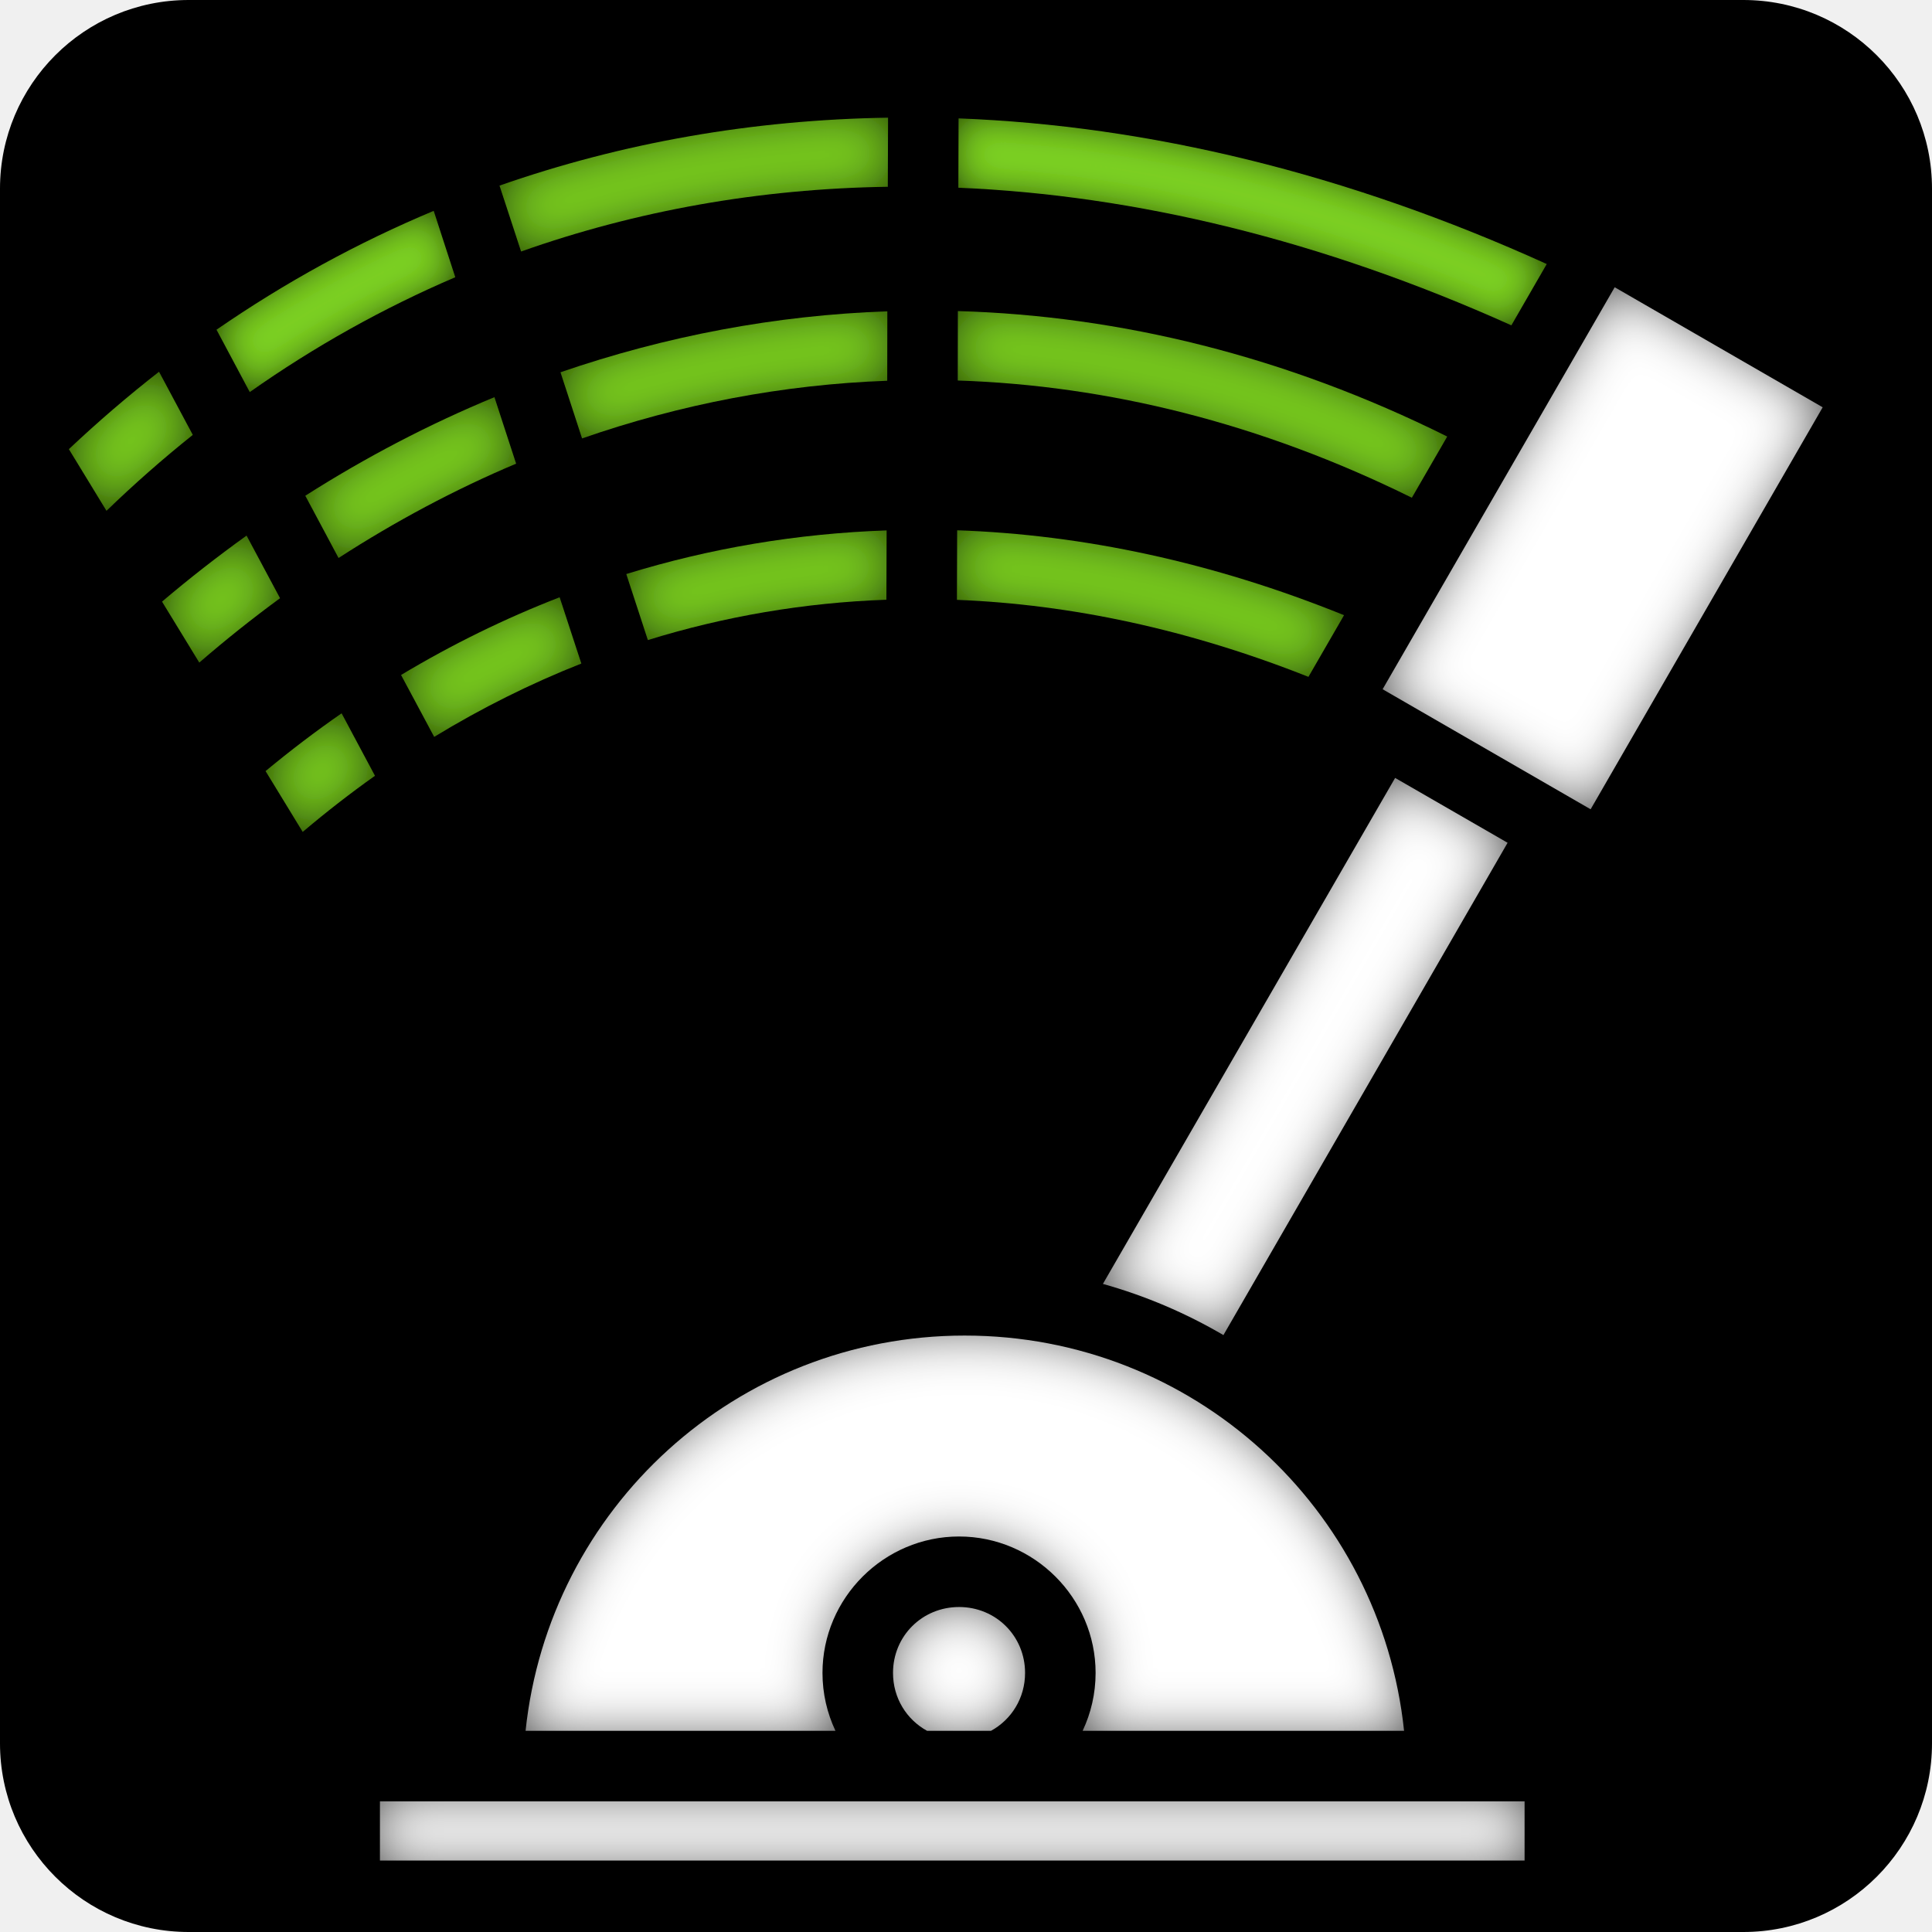
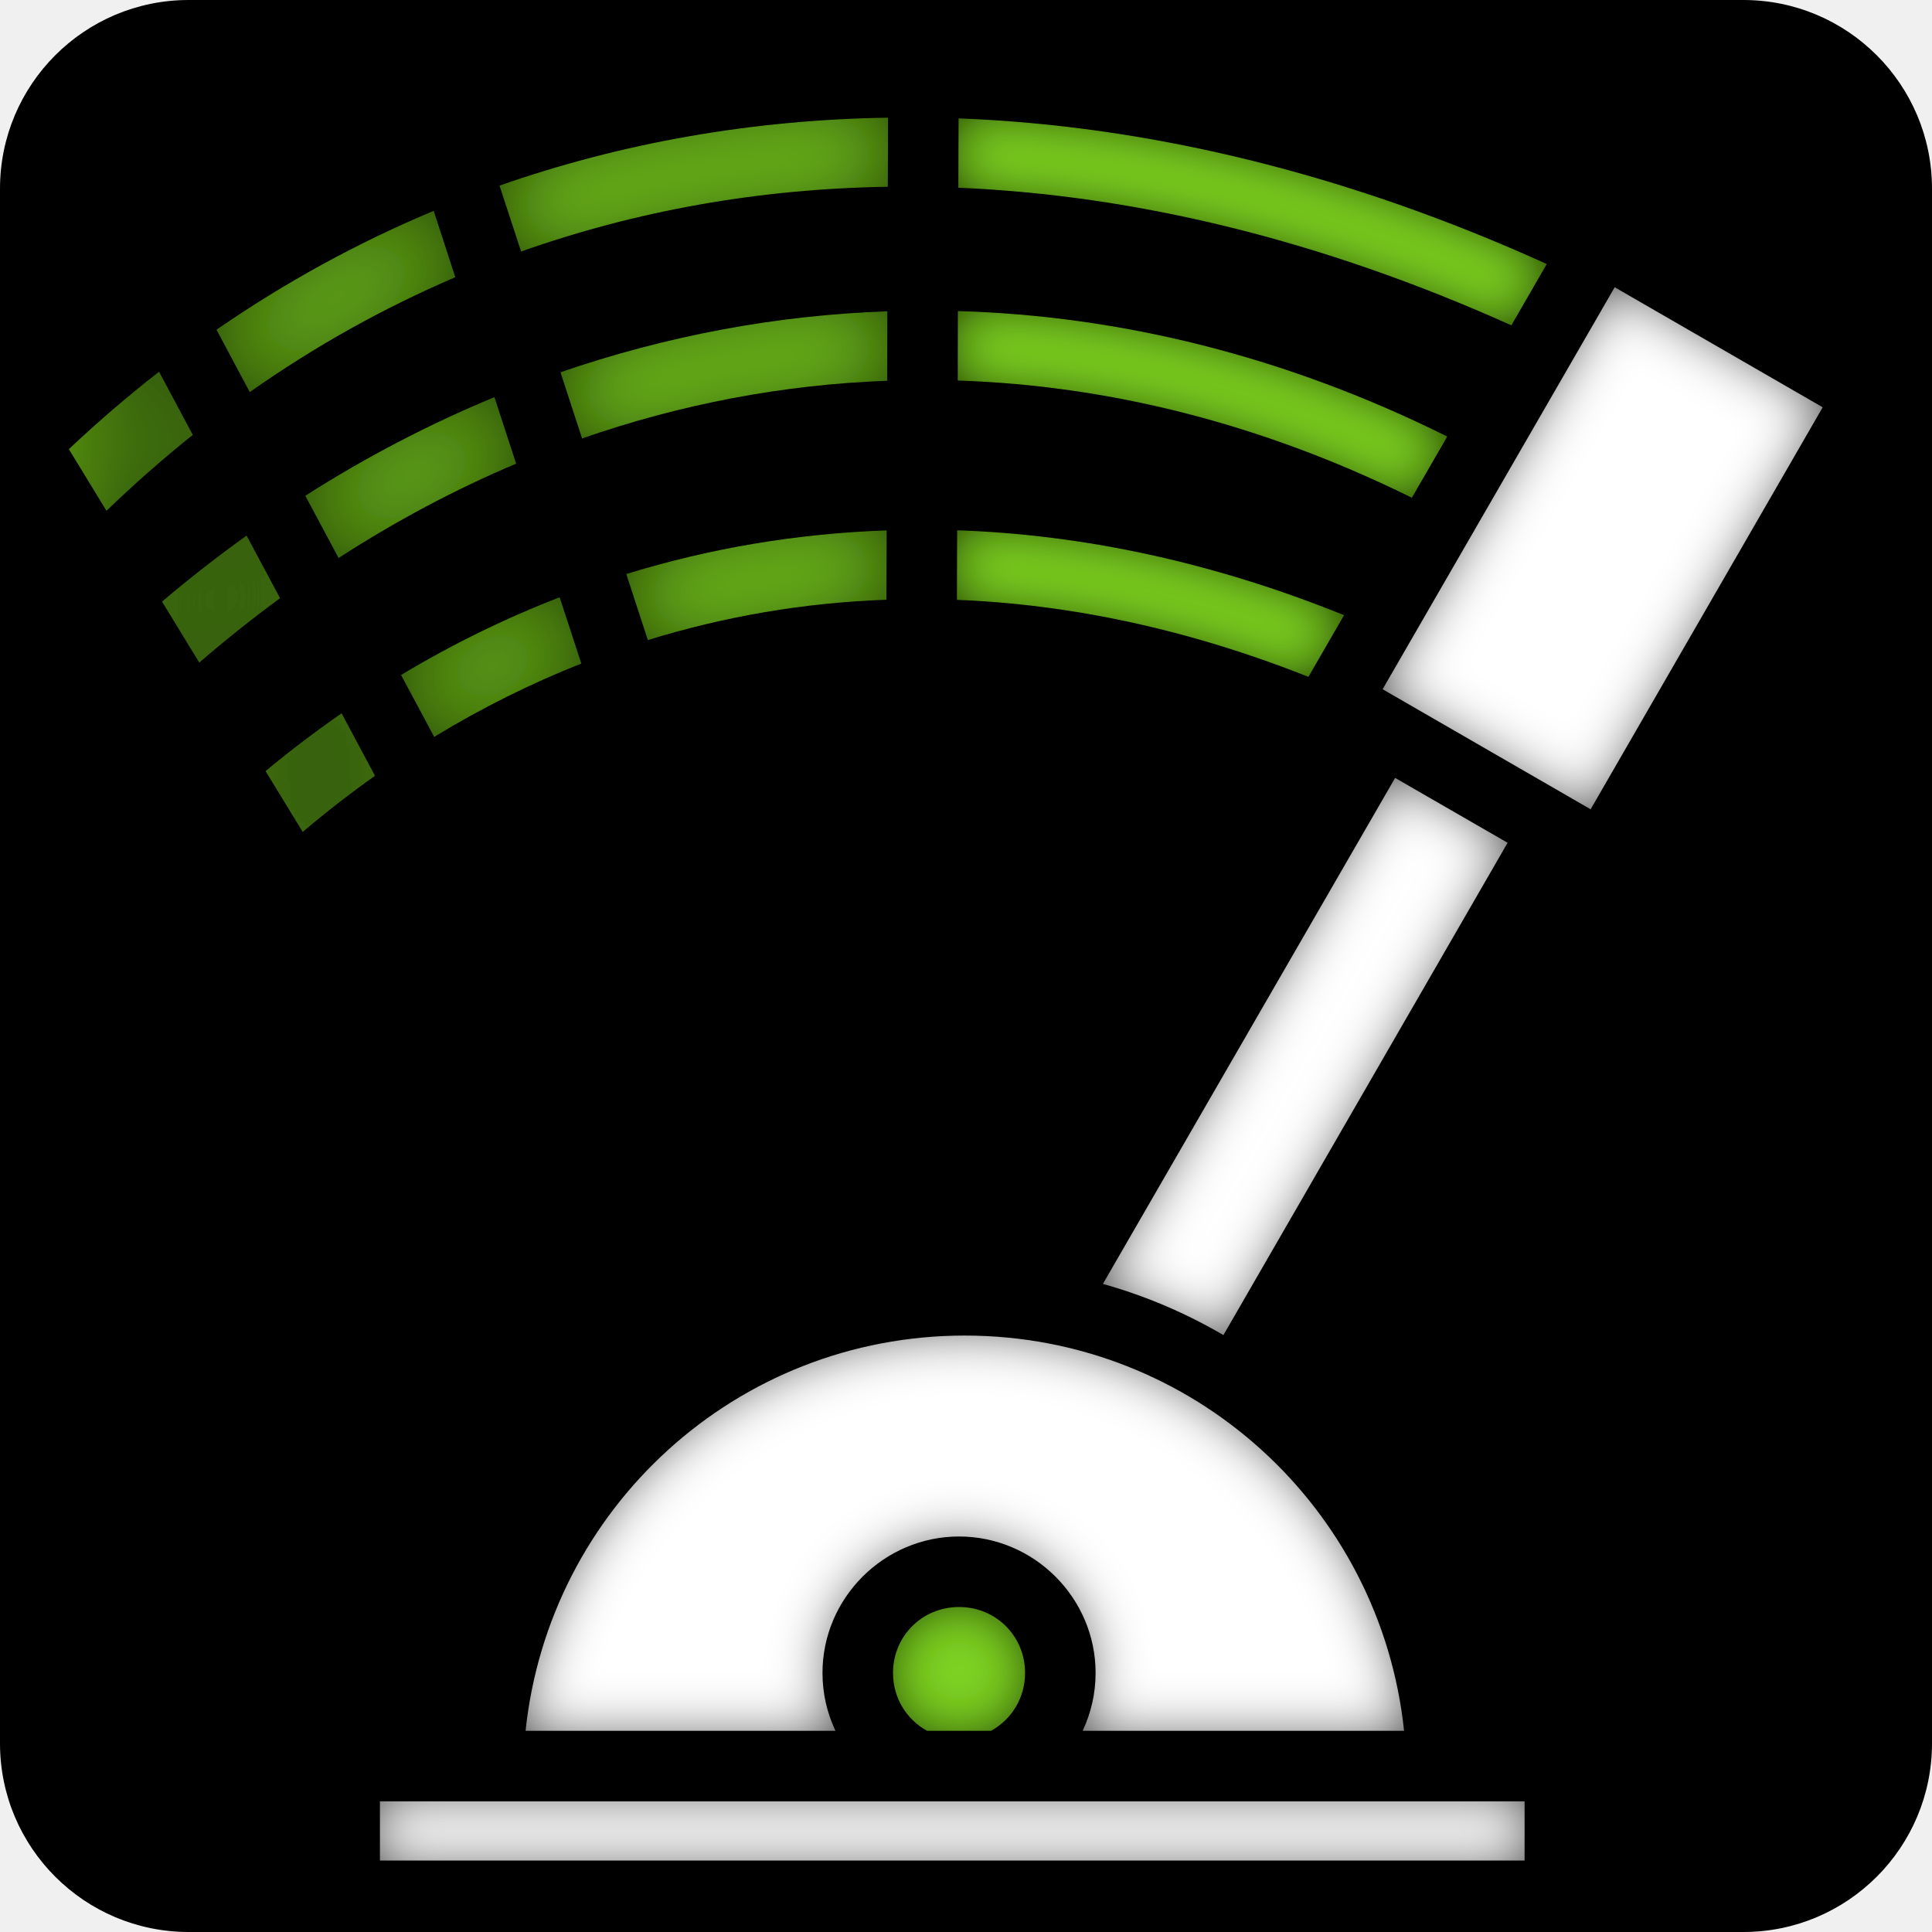
<svg xmlns="http://www.w3.org/2000/svg" style="height: 512px; width: 512px;" viewBox="0 0 512 512">
  <defs>
    <filter id="shadow-1" height="300%" width="300%" x="-100%" y="-100%">
      <feFlood flood-color="rgba(0, 0, 0, 1)" result="flood" />
      <feComposite in="flood" in2="SourceGraphic" operator="out" result="composite" />
      <feGaussianBlur in="composite" stdDeviation="7" result="blur" />
      <feOffset dx="0" dy="0" result="offset" />
      <feComposite in2="SourceGraphic" in="offset" operator="atop" />
    </filter>
    <filter id="shadow-2" height="300%" width="300%" x="-100%" y="-100%">
      <feFlood flood-color="rgba(0, 0, 0, 1)" result="flood" />
      <feComposite in="flood" in2="SourceGraphic" operator="out" result="composite" />
-       <feGaussianBlur in="composite" stdDeviation="7" result="blur" />
+       <feGaussianBlur in="composite" stdDeviation="12" result="blur" />
      <feOffset dx="0" dy="0" result="offset" />
      <feComposite in2="SourceGraphic" in="offset" operator="atop" />
    </filter>
    <filter id="shadow-3" height="300%" width="300%" x="-100%" y="-100%">
      <feFlood flood-color="rgba(0, 0, 0, 1)" result="flood" />
      <feComposite in="flood" in2="SourceGraphic" operator="out" result="composite" />
-       <feGaussianBlur in="composite" stdDeviation="5" result="blur" />
+       <feGaussianBlur in="composite" stdDeviation="7" result="blur" />
      <feOffset dx="0" dy="0" result="offset" />
-       <feComposite in2="SourceGraphic" in="offset" operator="atop" />
+       <feComposite in="offset" in2="SourceGraphic" operator="atop" />
    </filter>
    <filter id="shadow-4" height="300%" width="300%" x="-100%" y="-100%">
      <feFlood flood-color="rgba(0, 0, 0, 1)" result="flood" />
      <feComposite in="flood" in2="SourceGraphic" operator="out" result="composite" />
-       <feGaussianBlur in="composite" stdDeviation="5" result="blur" />
+       <feGaussianBlur in="composite" stdDeviation="15" result="blur" />
      <feOffset dx="0" dy="0" result="offset" />
      <feComposite in2="SourceGraphic" in="offset" operator="atop" />
    </filter>
    <filter id="shadow-5" height="300%" width="300%" x="-100%" y="-100%">
      <feFlood flood-color="rgba(0, 0, 0, 1)" result="flood" />
      <feComposite in="flood" in2="SourceGraphic" operator="out" result="composite" />
      <feGaussianBlur in="composite" stdDeviation="7" result="blur" />
      <feOffset dx="0" dy="0" result="offset" />
      <feComposite in2="SourceGraphic" in="offset" operator="atop" />
    </filter>
    <filter id="shadow-6" height="300%" width="300%" x="-100%" y="-100%">
      <feFlood flood-color="rgba(0, 0, 0, 1)" result="flood" />
      <feComposite in="flood" in2="SourceGraphic" operator="out" result="composite" />
      <feGaussianBlur in="composite" stdDeviation="7" result="blur" />
      <feOffset dx="0" dy="0" result="offset" />
      <feComposite in2="SourceGraphic" in="offset" operator="atop" />
    </filter>
    <filter id="shadow-7" height="300%" width="300%" x="-100%" y="-100%">
      <feFlood flood-color="rgba(0, 0, 0, 1)" result="flood" />
      <feComposite in="flood" in2="SourceGraphic" operator="out" result="composite" />
-       <feGaussianBlur in="composite" stdDeviation="7" result="blur" />
+       <feGaussianBlur in="composite" stdDeviation="12" result="blur" />
      <feOffset dx="0" dy="0" result="offset" />
      <feComposite in2="SourceGraphic" in="offset" operator="atop" />
    </filter>
    <filter id="shadow-8" height="300%" width="300%" x="-100%" y="-100%">
      <feFlood flood-color="rgba(0, 0, 0, 1)" result="flood" />
      <feComposite in="flood" in2="SourceGraphic" operator="out" result="composite" />
-       <feGaussianBlur in="composite" stdDeviation="7" result="blur" />
+       <feGaussianBlur in="composite" stdDeviation="20" result="blur" />
      <feOffset dx="0" dy="0" result="offset" />
      <feComposite in2="SourceGraphic" in="offset" operator="atop" />
    </filter>
    <filter id="shadow-9" height="300%" width="300%" x="-100%" y="-100%">
      <feFlood flood-color="rgba(0, 0, 0, 1)" result="flood" />
      <feComposite in="flood" in2="SourceGraphic" operator="out" result="composite" />
-       <feGaussianBlur in="composite" stdDeviation="7" result="blur" />
+       <feGaussianBlur in="composite" stdDeviation="15" result="blur" />
      <feOffset dx="0" dy="0" result="offset" />
      <feComposite in2="SourceGraphic" in="offset" operator="atop" />
    </filter>
    <filter id="shadow-10" height="300%" width="300%" x="-100%" y="-100%">
      <feFlood flood-color="rgba(0, 0, 0, 1)" result="flood" />
      <feComposite in="flood" in2="SourceGraphic" operator="out" result="composite" />
      <feGaussianBlur in="composite" stdDeviation="7" result="blur" />
      <feOffset dx="0" dy="0" result="offset" />
      <feComposite in2="SourceGraphic" in="offset" operator="atop" />
    </filter>
    <filter id="shadow-11" height="300%" width="300%" x="-100%" y="-100%">
      <feFlood flood-color="rgba(0, 0, 0, 1)" result="flood" />
      <feComposite in="flood" in2="SourceGraphic" operator="out" result="composite" />
-       <feGaussianBlur in="composite" stdDeviation="7" result="blur" />
+       <feGaussianBlur in="composite" stdDeviation="12" result="blur" />
      <feOffset dx="0" dy="0" result="offset" />
      <feComposite in2="SourceGraphic" in="offset" operator="atop" />
    </filter>
    <filter id="shadow-12" height="300%" width="300%" x="-100%" y="-100%">
      <feFlood flood-color="rgba(0, 0, 0, 1)" result="flood" />
      <feComposite in="flood" in2="SourceGraphic" operator="out" result="composite" />
-       <feGaussianBlur in="composite" stdDeviation="7" result="blur" />
+       <feGaussianBlur in="composite" stdDeviation="20" result="blur" />
      <feOffset dx="0" dy="0" result="offset" />
      <feComposite in2="SourceGraphic" in="offset" operator="atop" />
    </filter>
    <filter id="shadow-13" height="300%" width="300%" x="-100%" y="-100%">
      <feFlood flood-color="rgba(0, 0, 0, 1)" result="flood" />
      <feComposite in="flood" in2="SourceGraphic" operator="out" result="composite" />
-       <feGaussianBlur in="composite" stdDeviation="7" result="blur" />
+       <feGaussianBlur in="composite" stdDeviation="15" result="blur" />
      <feOffset dx="0" dy="0" result="offset" />
      <feComposite in2="SourceGraphic" in="offset" operator="atop" />
    </filter>
    <filter id="shadow-14" height="300%" width="300%" x="-100%" y="-100%">
      <feFlood flood-color="rgba(0, 0, 0, 1)" result="flood" />
      <feComposite in="flood" in2="SourceGraphic" operator="out" result="composite" />
-       <feGaussianBlur in="composite" stdDeviation="7" result="blur" />
+       <feGaussianBlur in="composite" stdDeviation="20" result="blur" />
      <feOffset dx="0" dy="0" result="offset" />
      <feComposite in2="SourceGraphic" in="offset" operator="atop" />
    </filter>
    <filter id="shadow-15" height="300%" width="300%" x="-100%" y="-100%">
      <feFlood flood-color="rgba(0, 0, 0, 1)" result="flood" />
      <feComposite in="flood" in2="SourceGraphic" operator="out" result="composite" />
      <feGaussianBlur in="composite" stdDeviation="7" result="blur" />
      <feOffset dx="0" dy="0" result="offset" />
      <feComposite in2="SourceGraphic" in="offset" operator="atop" />
    </filter>
    <filter id="shadow-16" height="300%" width="300%" x="-100%" y="-100%">
      <feFlood flood-color="rgba(0, 0, 0, 1)" result="flood" />
      <feComposite in="flood" in2="SourceGraphic" operator="out" result="composite" />
      <feGaussianBlur in="composite" stdDeviation="7" result="blur" />
      <feOffset dx="0" dy="0" result="offset" />
      <feComposite in2="SourceGraphic" in="offset" operator="atop" />
    </filter>
    <filter id="shadow-17" height="300%" width="300%" x="-100%" y="-100%">
      <feFlood flood-color="rgba(0, 0, 0, 1)" result="flood" />
      <feComposite in="flood" in2="SourceGraphic" operator="out" result="composite" />
      <feGaussianBlur in="composite" stdDeviation="7" result="blur" />
      <feOffset dx="0" dy="0" result="offset" />
      <feComposite in2="SourceGraphic" in="offset" operator="atop" />
    </filter>
    <filter id="shadow-18" height="300%" width="300%" x="-100%" y="-100%">
      <feFlood flood-color="rgba(0, 0, 0, 1)" result="flood" />
      <feComposite in="flood" in2="SourceGraphic" operator="out" result="composite" />
      <feGaussianBlur in="composite" stdDeviation="7" result="blur" />
      <feOffset dx="0" dy="0" result="offset" />
      <feComposite in2="SourceGraphic" in="offset" operator="atop" />
    </filter>
  </defs>
  <rect fill="#000000" fill-opacity="1" height="512" width="512" rx="50" ry="50" />
  <g class="" style="" transform="translate(0,0)">
    <g>
      <path d="M235.344 31.188C199.424 31.731 164.872 37.816 132.374 49.188L138.094 66.656C168.704 55.813 201.279 50.003 235.281 49.5L235.345 31.187Z" class="" fill="#7ed321" fill-opacity="1" filter="url(#shadow-2)" />
      <path d="M254.031 31.375L253.971 49.75C300.871 51.713 350.207 63.592 400.531 86.22L409.907 69.97C356.84 45.9 304.253 33.282 254.03 31.374Z" class="" fill="#7ed321" fill-opacity="1" filter="url(#shadow-3)" />
      <path d="M114.938 55.875C94.805 64.295 75.562 74.828 57.376 87.375L66.189 103.905C83.396 91.788 101.599 81.621 120.657 73.469L114.937 55.874Z" class="" fill="#7ed321" fill-opacity="1" filter="url(#shadow-4)" />
      <path d="M427.908 76.125L366.408 182.655L421.532 214.469L483.032 107.937L427.908 76.124Z" class="" fill="#ffffff" fill-opacity="1" filter="url(#shadow-5)" />
      <path d="M253.845 82.438L253.815 100.844C293.551 102.134 334.175 112.144 374.157 131.906L383.532 115.686C340.686 94.356 296.824 83.674 253.846 82.436Z" class="" fill="#7ed321" fill-opacity="1" filter="url(#shadow-6)" />
      <path d="M235.157 82.5C205.513 83.534 176.435 89.055 148.532 98.656L154.252 116.186C180.318 107.123 207.45 101.906 235.127 100.906L235.157 82.5Z" class="" fill="#7ed321" fill-opacity="1" filter="url(#shadow-7)" />
      <path d="M42.126 98.53C33.921 104.926 25.949 111.77 18.25 119.03L28.22 135.375C35.596 128.239 43.233 121.533 51.094 115.25L42.156 98.53L42.126 98.53Z" class="" fill="#7ed321" fill-opacity="1" filter="url(#shadow-8)" />
      <path d="M131.031 105.25C113.739 112.392 96.991 121.136 80.907 131.375L89.72 147.875C104.85 138.095 120.567 129.715 136.78 122.875L131.03 105.25Z" class="" fill="#7ed321" fill-opacity="1" filter="url(#shadow-9)" />
      <path d="M253.657 140.53L253.595 158.97C283.765 160.15 315 166.785 346.751 179.375L356.189 163.031C321.489 148.985 287.039 141.678 253.657 140.531Z" class="" fill="#7ed321" fill-opacity="1" filter="url(#shadow-10)" />
      <path d="M234.97 140.562C211.226 141.382 188.12 145.292 165.97 152.125L171.688 169.625C191.985 163.345 213.121 159.71 234.906 158.937L234.969 140.562Z" class="" fill="#7ed321" fill-opacity="1" filter="url(#shadow-11)" />
      <path d="M65.344 141.937C57.697 147.427 50.214 153.257 42.938 159.437L52.812 175.594C59.772 169.574 66.919 163.874 74.219 158.531L65.343 141.938Z" class="" fill="#7ed321" fill-opacity="1" filter="url(#shadow-12)" />
      <path d="M148.314 158.281C133.799 163.901 119.769 170.784 106.281 178.876L115.063 195.282C127.597 187.649 140.613 181.158 154.063 175.846L148.313 158.283Z" class="" fill="#7ed321" fill-opacity="1" filter="url(#shadow-13)" />
-       <path d="M90.53 189.03C83.634 193.812 76.923 198.917 70.375 204.344L80.219 220.469C86.449 215.197 92.829 210.232 99.374 205.593L90.53 189.03Z" class="selected" fill="#7ed321" fill-opacity="1" filter="url(#shadow-14)" />
+       <path d="M90.53 189.03C83.634 193.812 76.923 198.917 70.375 204.344L80.219 220.469C86.449 215.197 92.829 210.232 99.374 205.593L90.53 189.03Z" class="" fill="#7ed321" fill-opacity="1" filter="url(#shadow-14)" />
      <path d="M369.72 206.156L292.28 340.25C303.58 343.412 314.307 348.003 324.22 353.813L399.53 223.343L369.72 206.156Z" class="" fill="#ffffff" fill-opacity="1" filter="url(#shadow-15)" />
      <path d="M255.687 353.936C195.08 353.938 145.481 399.752 139.281 458.688L221.407 458.688C219.201 454.018 217.97 448.818 217.97 443.344C217.97 423.472 234.285 407.188 254.156 407.188C274.028 407.188 290.344 423.472 290.344 443.344C290.344 448.819 289.114 454.018 286.906 458.688L372.094 458.688C365.894 399.752 316.294 353.938 255.688 353.938Z" class="" fill="#ffffff" fill-opacity="1" filter="url(#shadow-16)" />
-       <path d="M254.157 425.876C244.384 425.876 236.657 433.572 236.657 443.344C236.657 450.022 240.283 455.734 245.687 458.688L262.625 458.688C268.029 455.733 271.655 450.022 271.655 443.344C271.655 433.572 263.928 425.874 254.155 425.874Z" class="" fill="#ffffff" fill-opacity="1" filter="url(#shadow-17)" />
+       <path d="M254.157 425.876C244.384 425.876 236.657 433.572 236.657 443.344C236.657 450.022 240.283 455.734 245.687 458.688L262.625 458.688C268.029 455.733 271.655 450.022 271.655 443.344C271.655 433.572 263.928 425.874 254.155 425.874Z" class="selected" fill="#7ed321" fill-opacity="1" filter="url(#shadow-17)" />
      <path d="M100.687 477.376L100.687 493.063L404.031 493.063L404.031 477.375L100.69 477.375Z" class="" fill="#ffffff" fill-opacity="1" filter="url(#shadow-18)" />
    </g>
  </g>
</svg>
